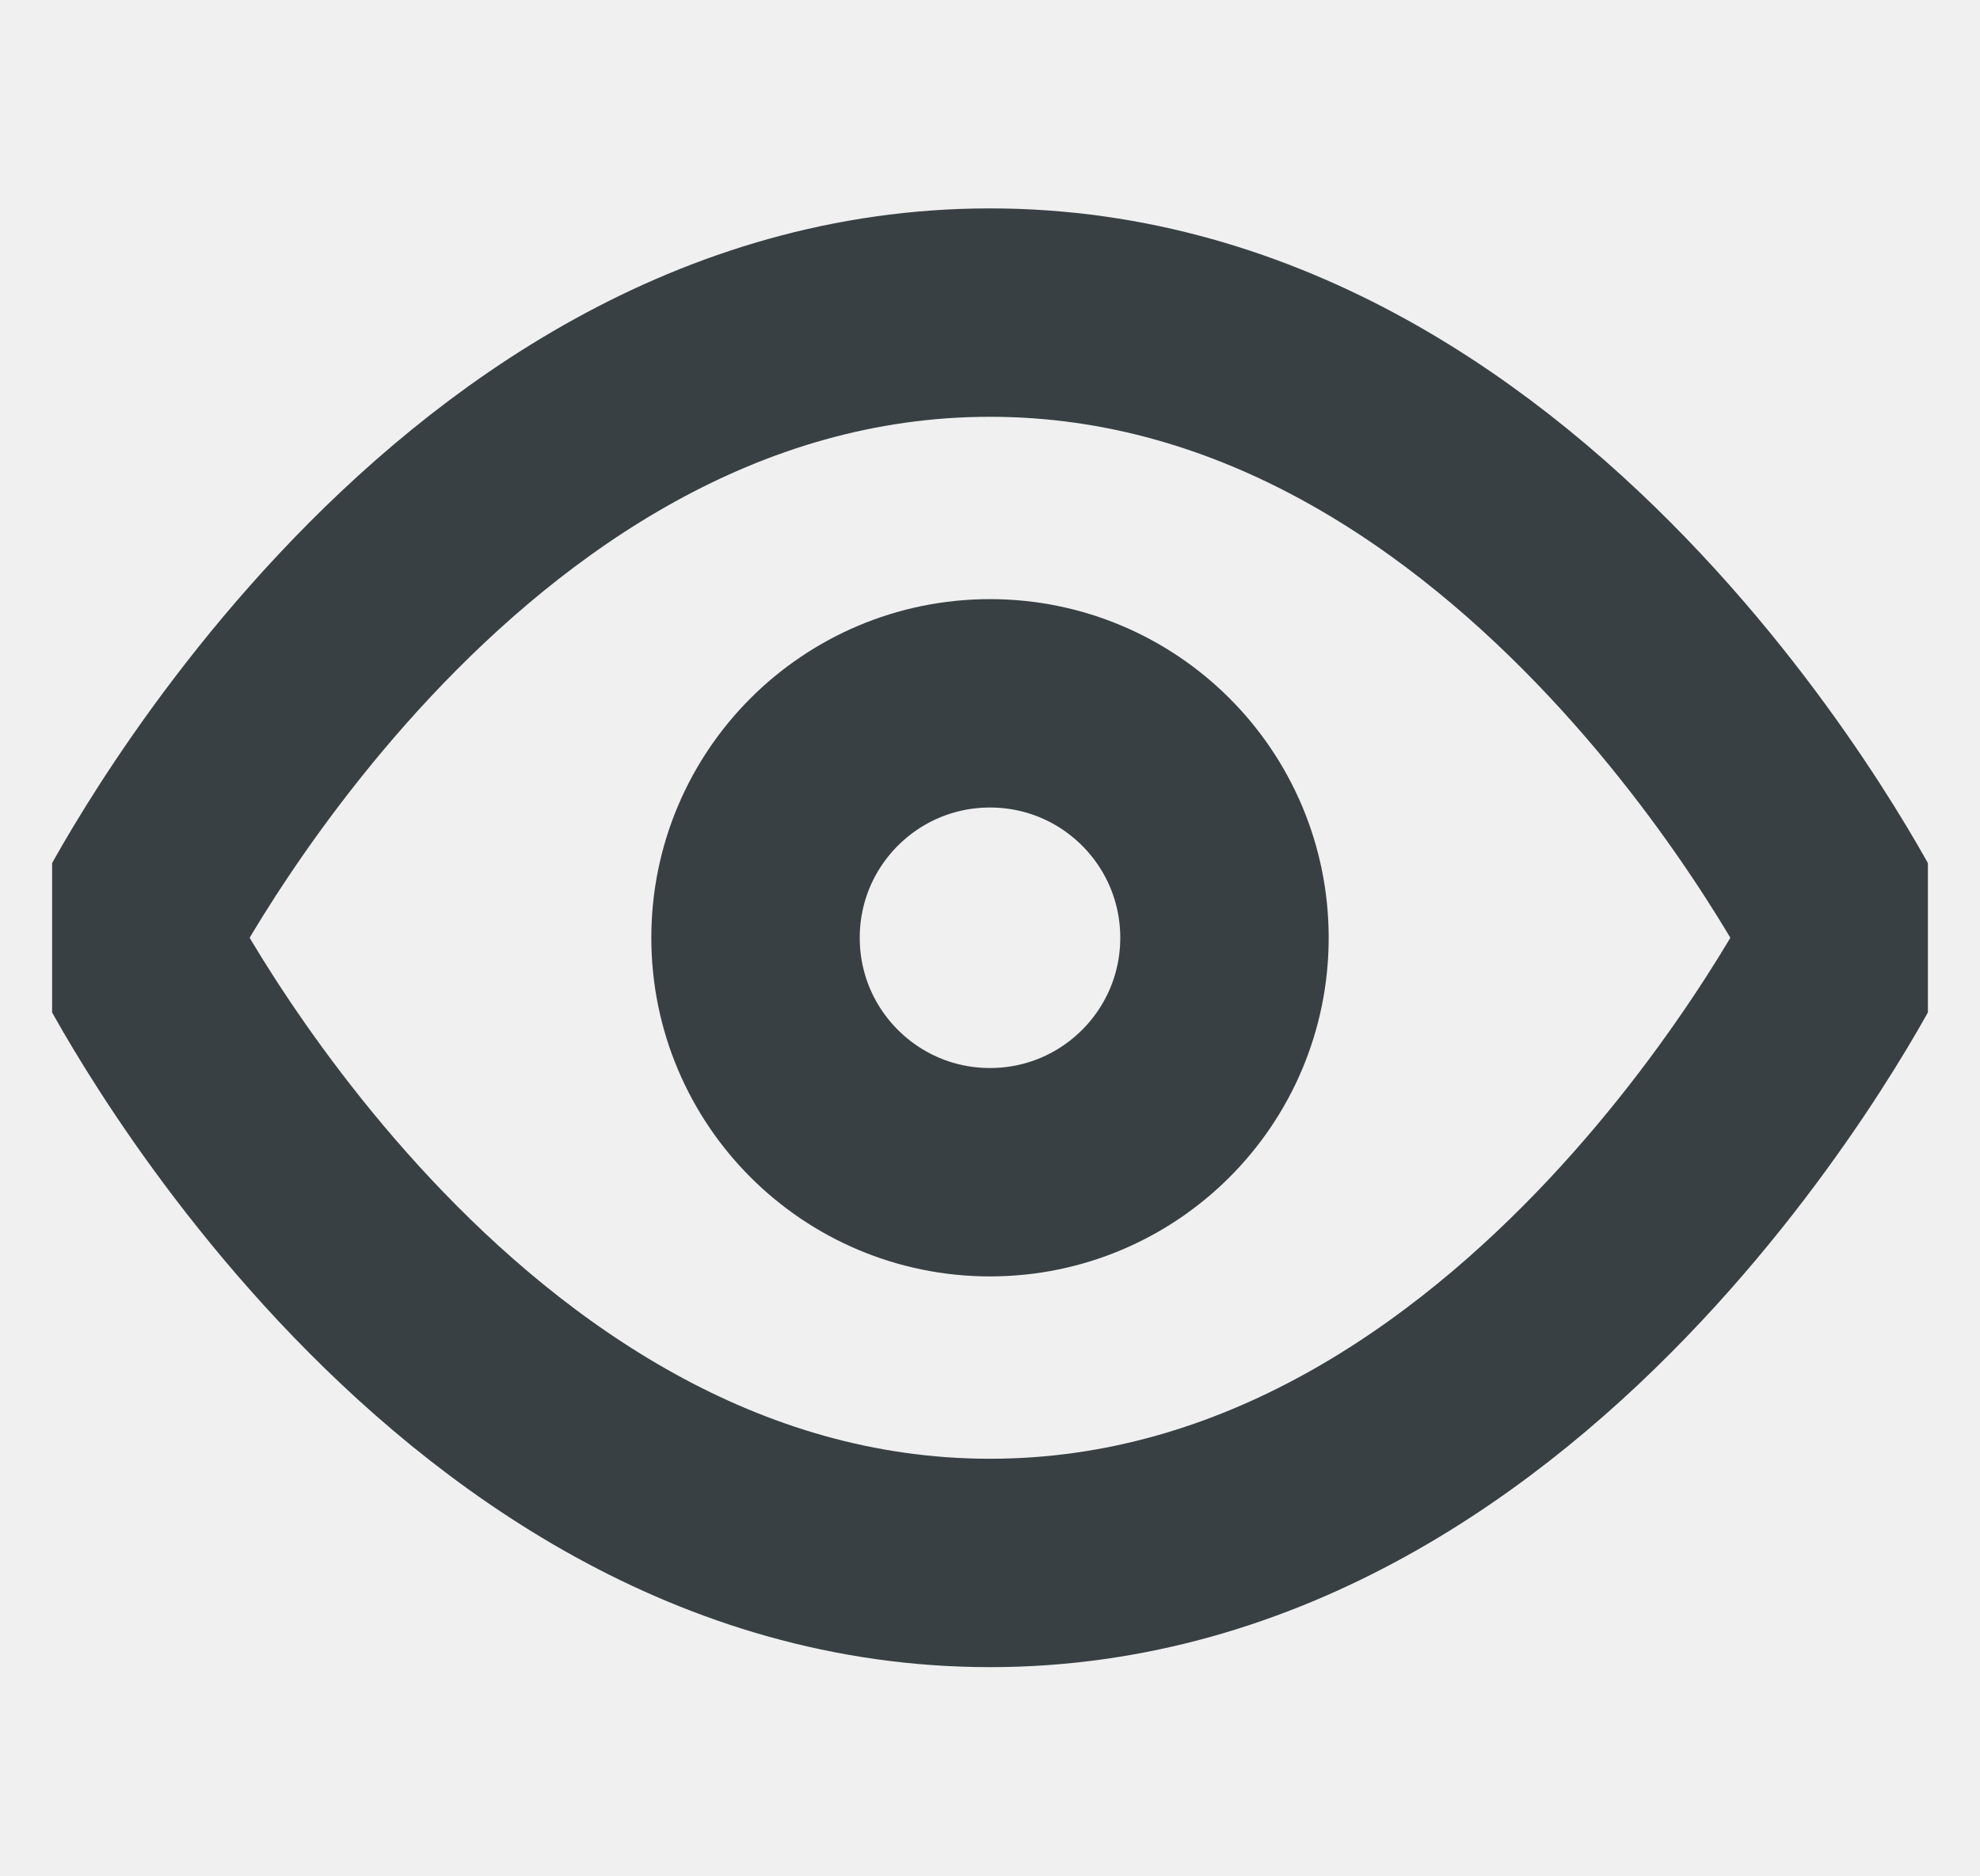
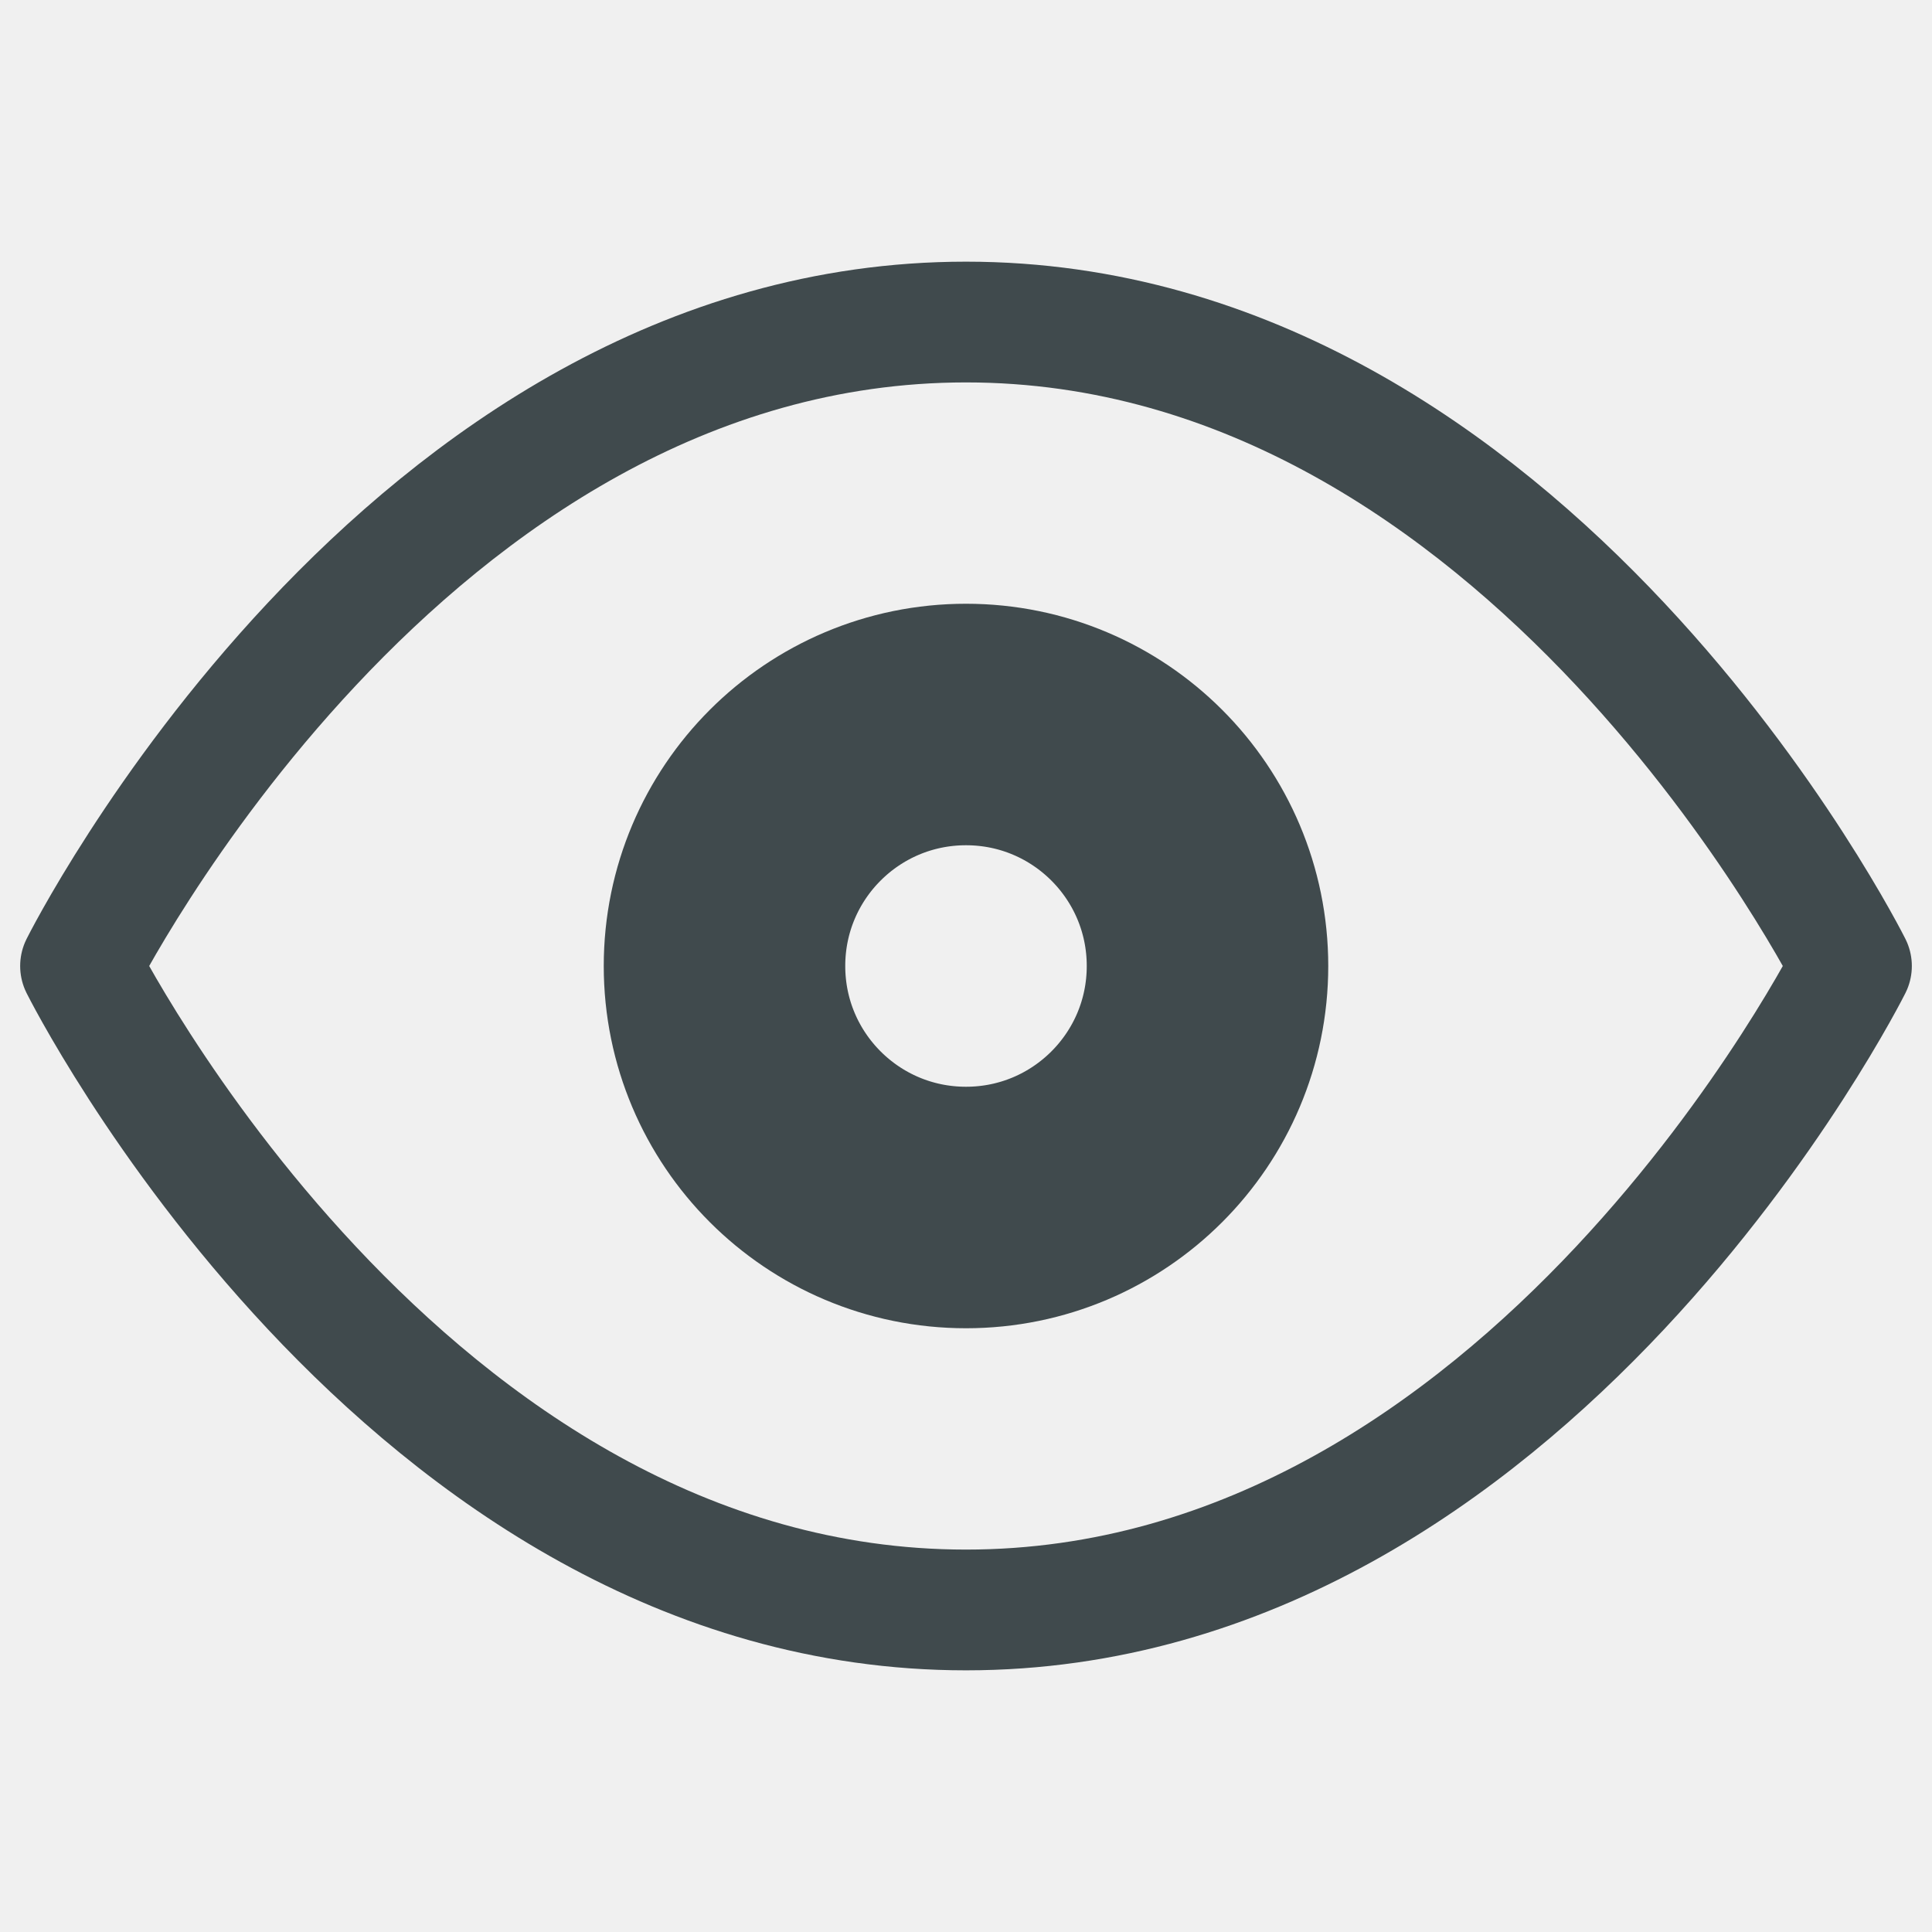
- <svg xmlns="http://www.w3.org/2000/svg" width="19" height="18" viewBox="0 0 19 18" fill="none">
-   <g clip-path="url(#clip0_8292_25427)">
-     <path d="M1.25 9C1.25 9 4.25 3 9.5 3C14.75 3 17.75 9 17.75 9C17.75 9 14.75 15 9.5 15C4.25 15 1.25 9 1.25 9Z" stroke="#384043" stroke-width="2" stroke-linecap="round" stroke-linejoin="round" />
-     <path d="M9.5 11.25C10.743 11.25 11.75 10.243 11.75 9C11.75 7.757 10.743 6.75 9.5 6.75C8.257 6.75 7.25 7.757 7.25 9C7.25 10.243 8.257 11.25 9.5 11.25Z" stroke="#384043" stroke-width="2" stroke-linecap="round" stroke-linejoin="round" />
+ <svg xmlns="http://www.w3.org/2000/svg" width="16" height="16" viewBox="0 0 16 16" fill="none">
+   <g id="eye">
+     <path id="Vector" d="M0.667 8C0.667 8 3.333 2.667 8 2.667C12.667 2.667 15.333 8 15.333 8C15.333 8 12.667 13.333 8 13.333C3.333 13.333 0.667 8 0.667 8Z" stroke="#404A4D" stroke-linecap="round" stroke-linejoin="round" />
+     <path id="Vector_2" d="M8 10C9.105 10 10 9.105 10 8C10 6.895 9.105 6 8 6C6.895 6 6 6.895 6 8C6 9.105 6.895 10 8 10Z" stroke="#404A4D" stroke-width="2" stroke-linecap="round" stroke-linejoin="round" />
  </g>
-   <defs>
-     <clipPath id="clip0_8292_25427">
-       <rect width="18" height="18" fill="white" transform="translate(0.5)" />
-     </clipPath>
-   </defs>
</svg>
